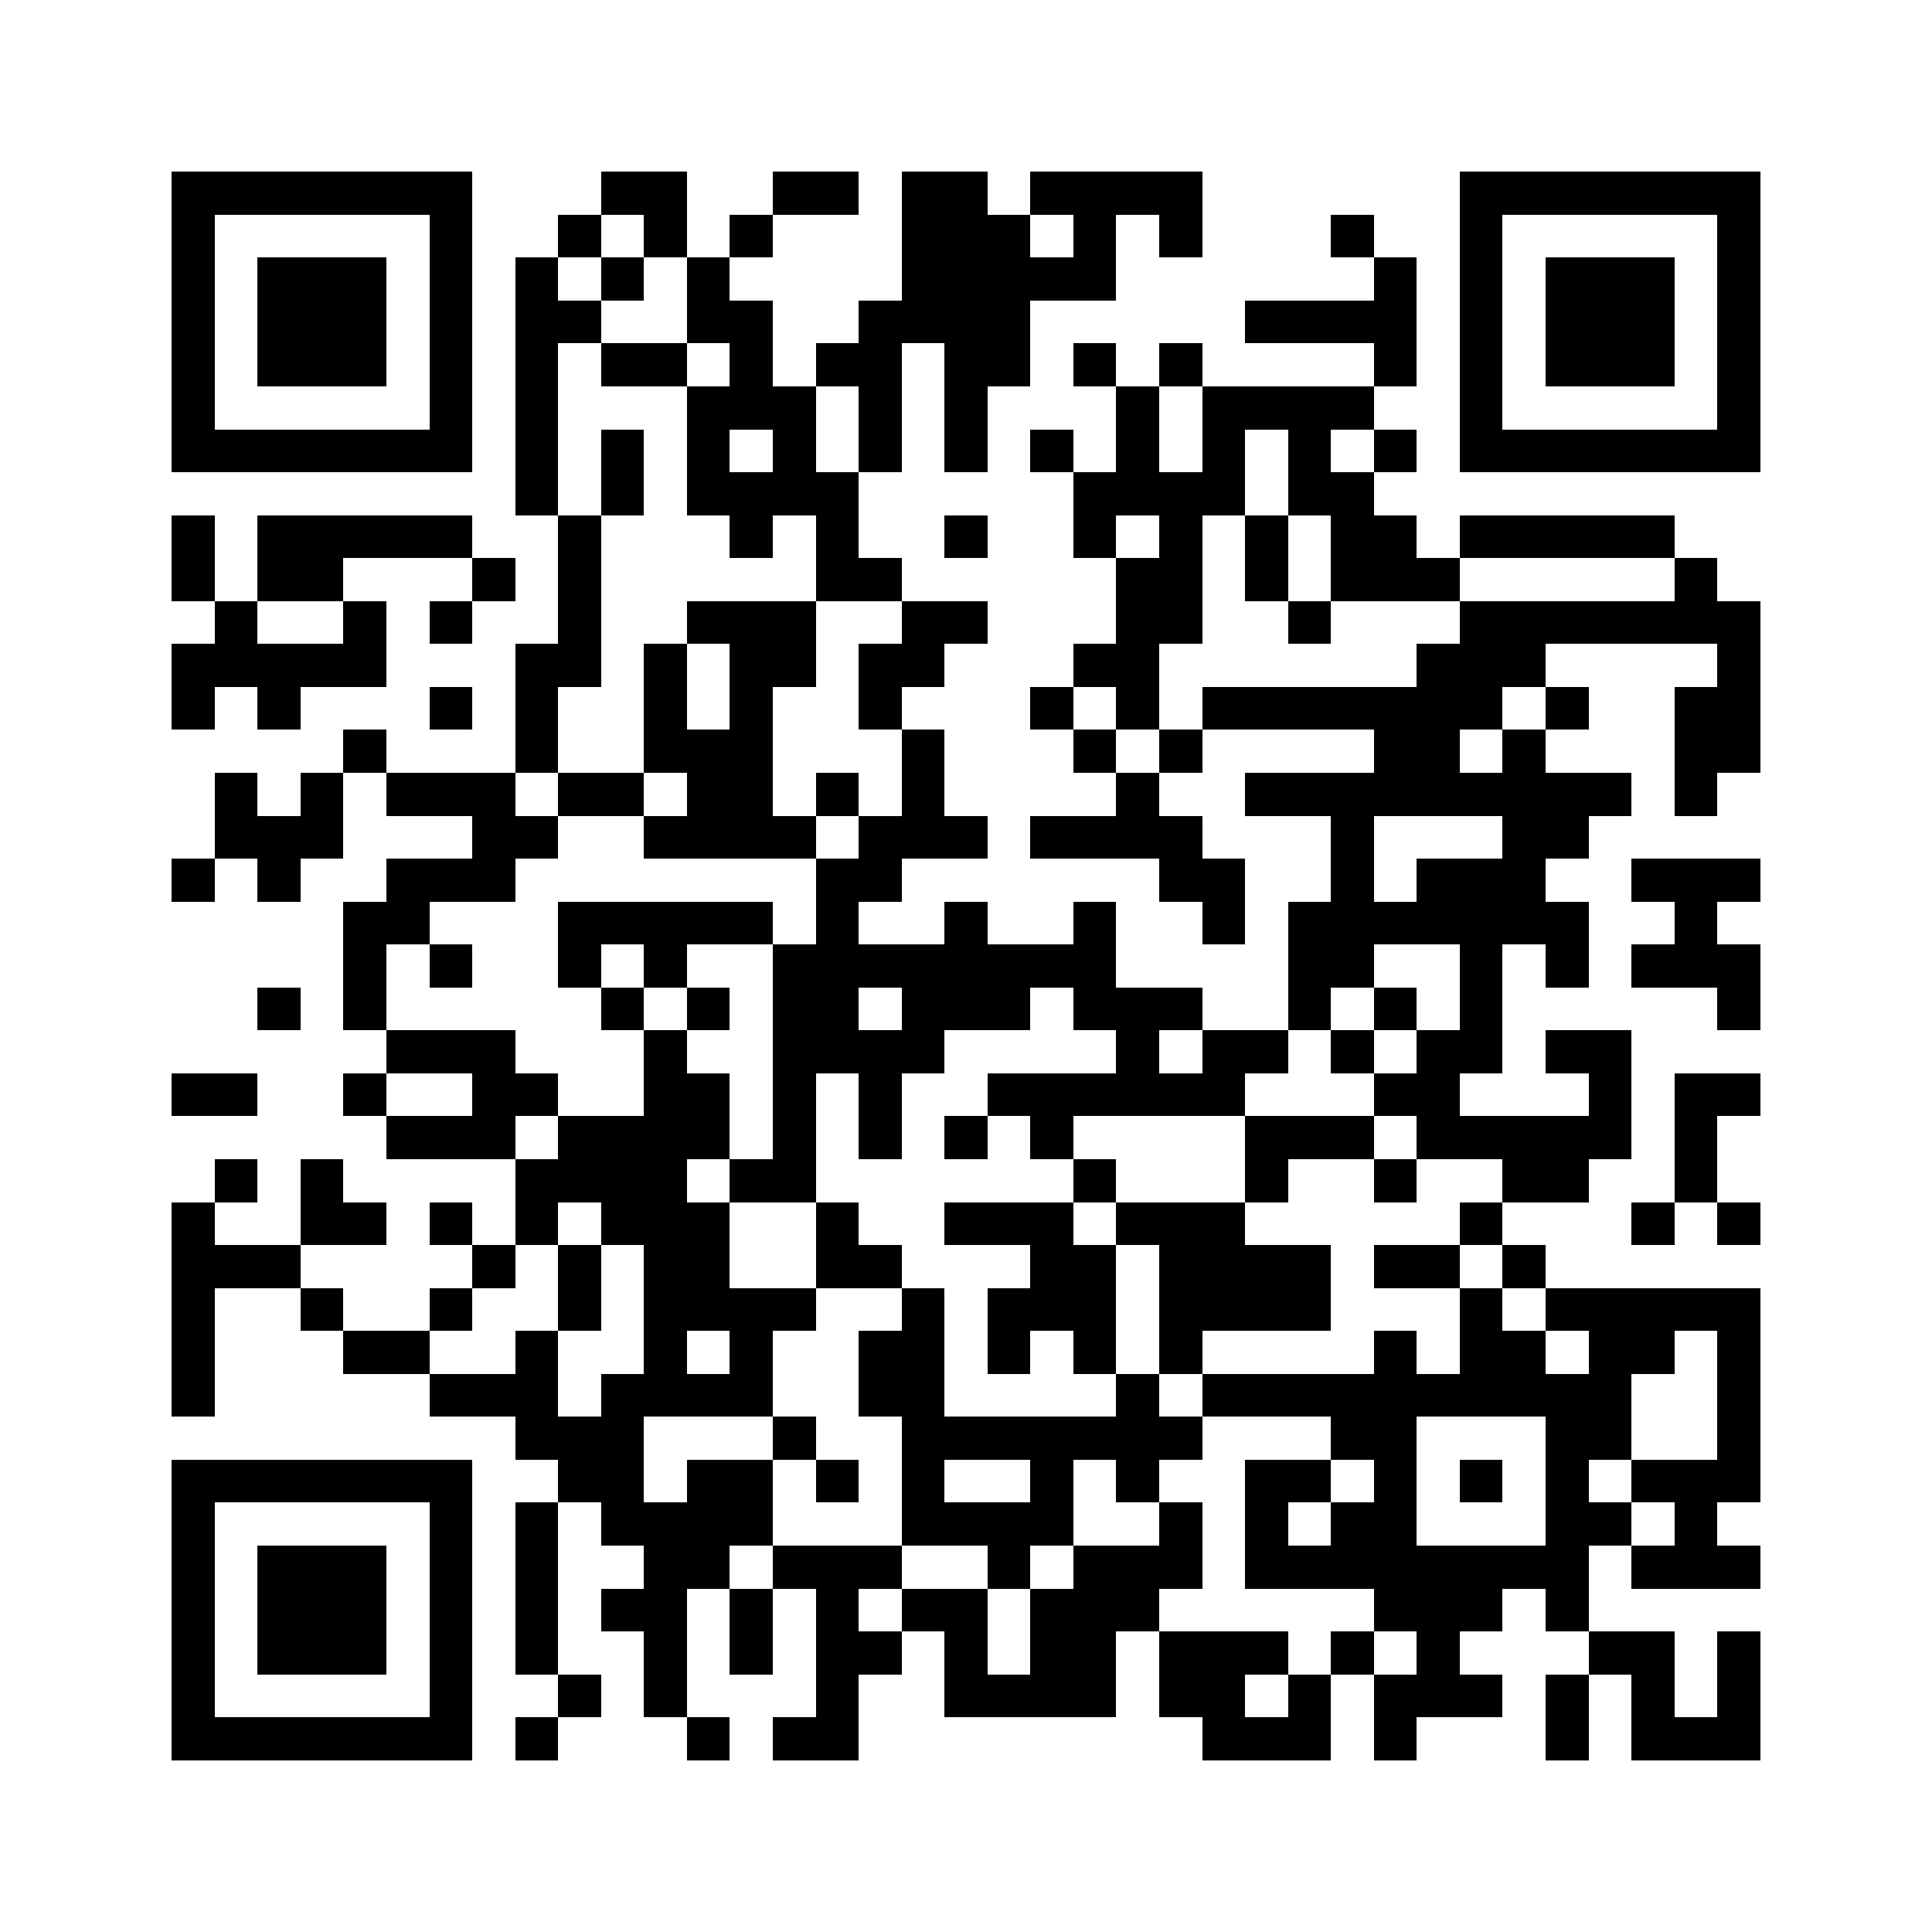
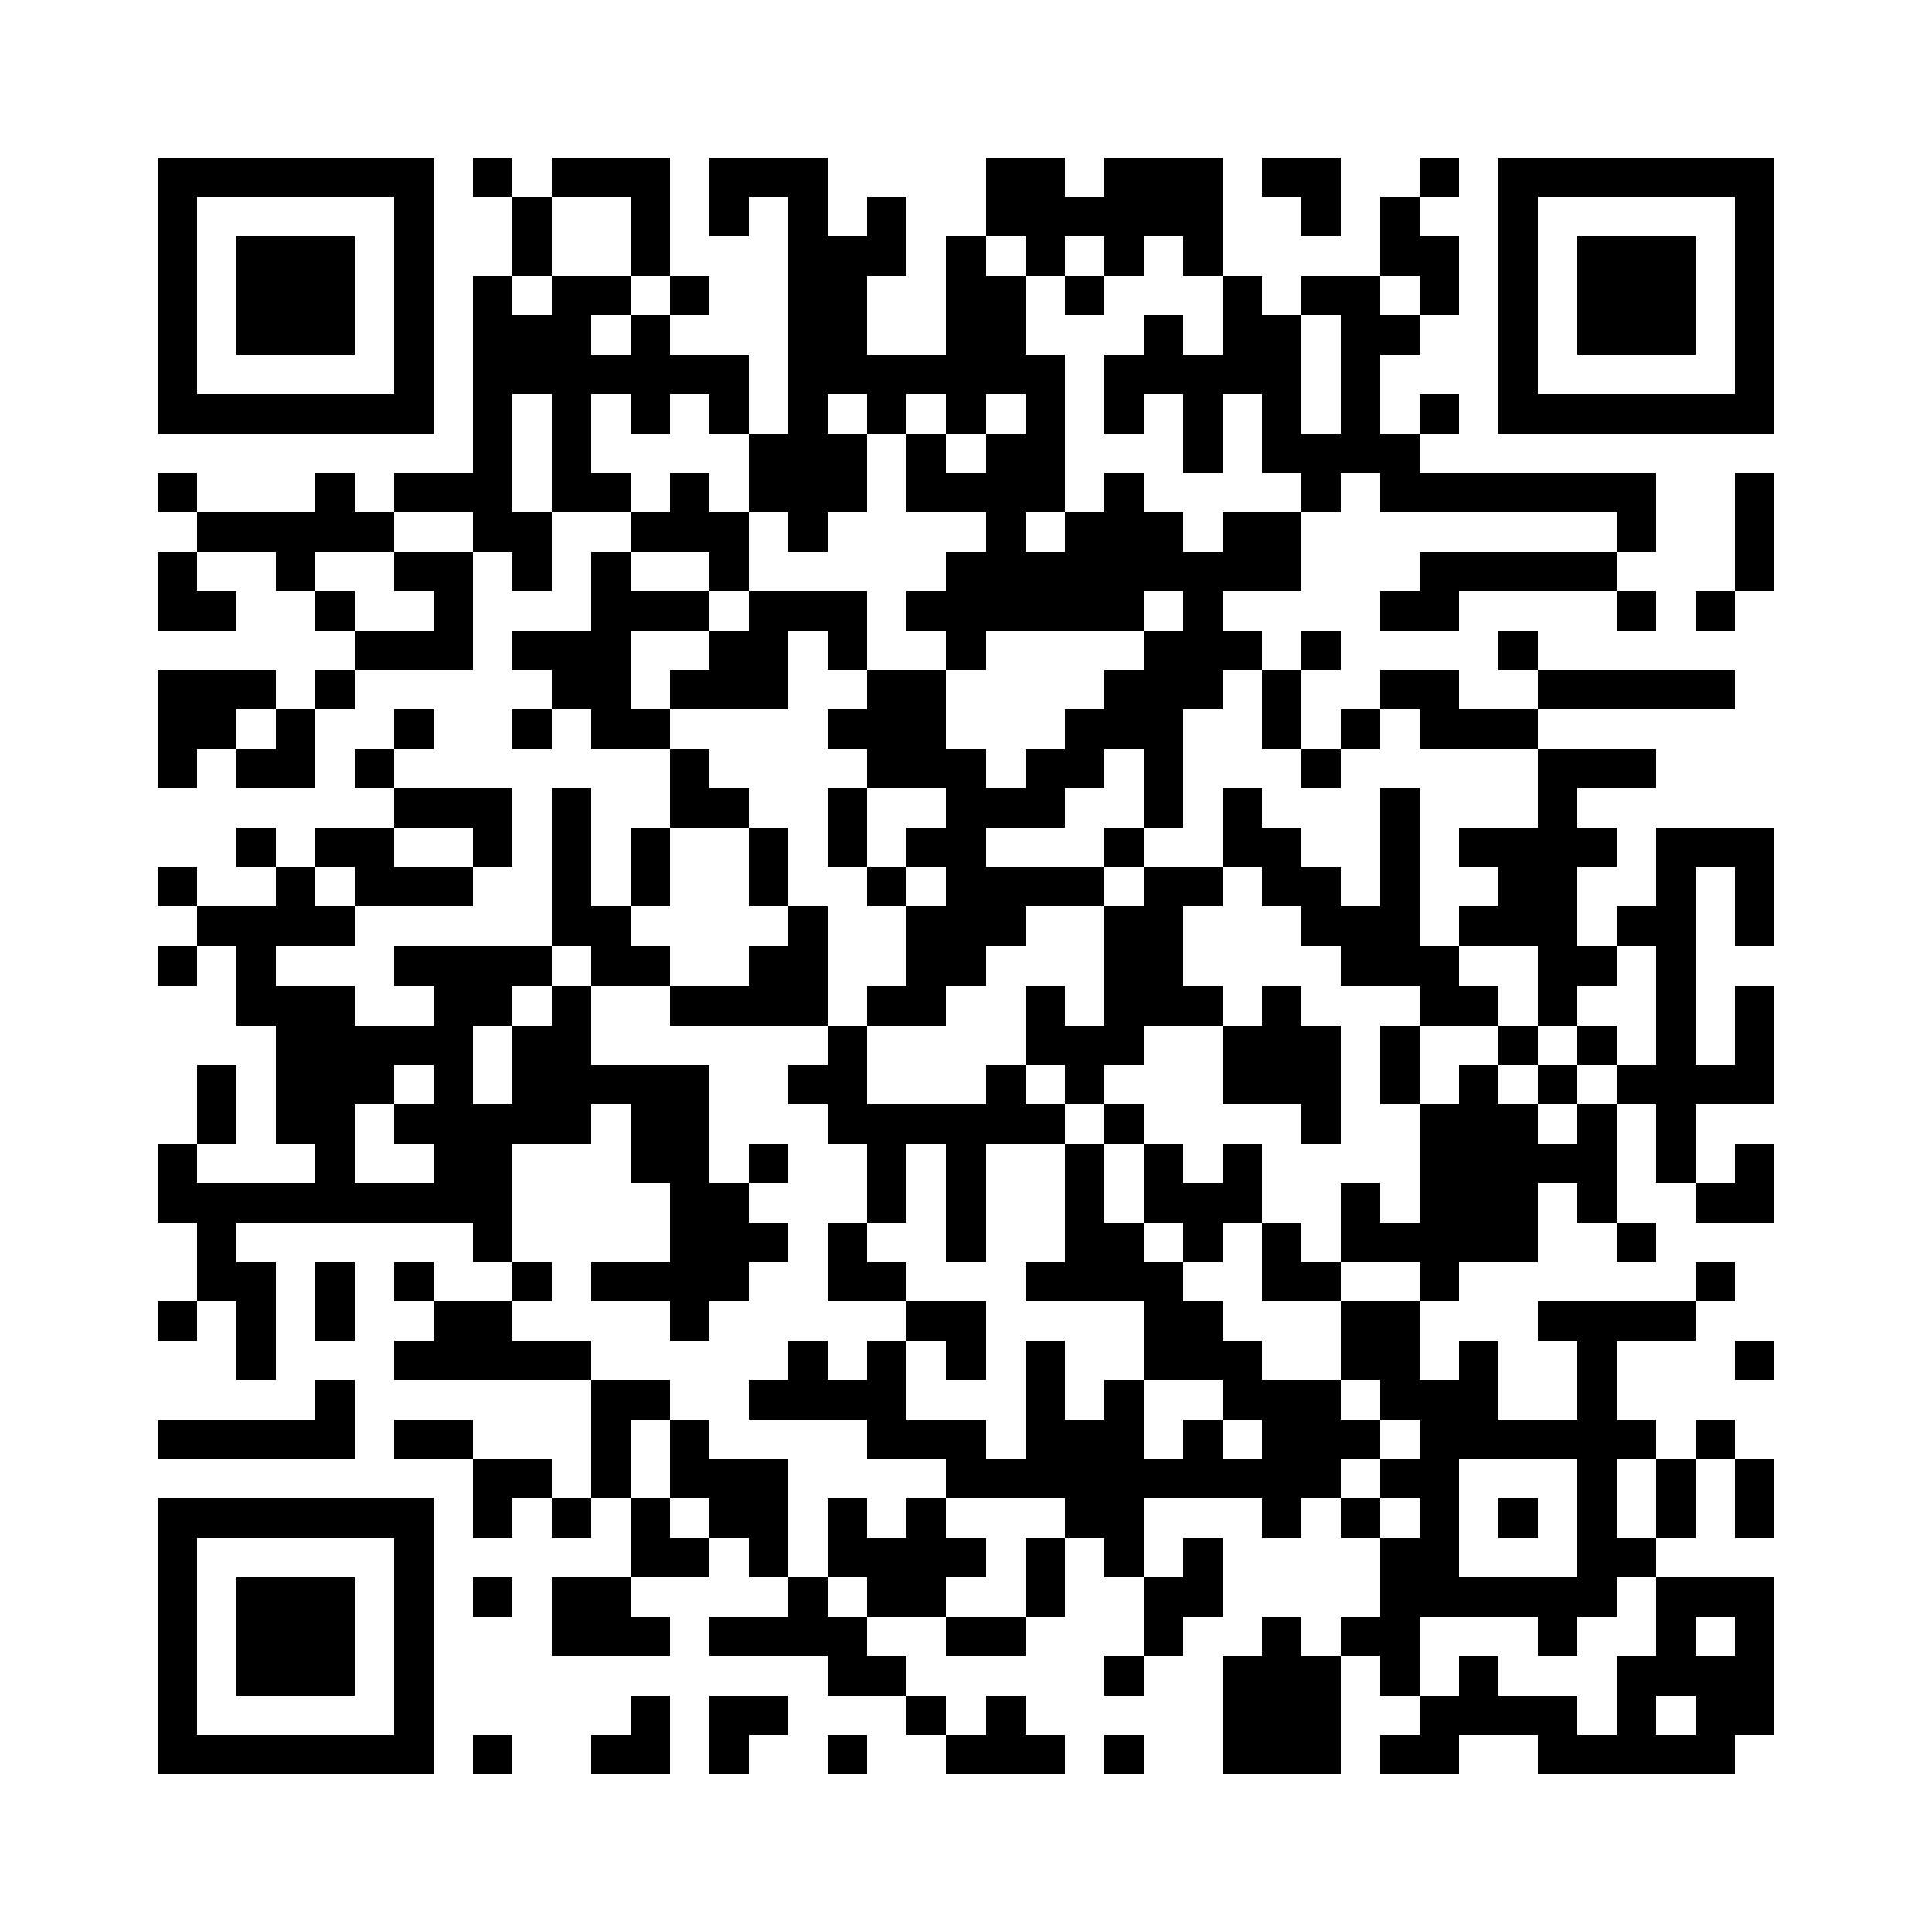
- <svg xmlns="http://www.w3.org/2000/svg" width="264" height="264" viewBox="0 0 45 45" shape-rendering="crispEdges">
-   <path fill="#ffffff" d="M0 0h45v45H0z" />
-   <path stroke="#000000" d="M4 4.5h7m3 0h2m2 0h2m1 0h2m1 0h4m6 0h7M4 5.5h1m5 0h1m2 0h1m1 0h1m1 0h1m3 0h3m1 0h1m1 0h1m3 0h1m2 0h1m5 0h1M4 6.5h1m1 0h3m1 0h1m1 0h1m1 0h1m1 0h1m4 0h5m6 0h1m1 0h1m1 0h3m1 0h1M4 7.5h1m1 0h3m1 0h1m1 0h2m2 0h2m2 0h4m5 0h4m1 0h1m1 0h3m1 0h1M4 8.5h1m1 0h3m1 0h1m1 0h1m1 0h2m1 0h1m1 0h2m1 0h2m1 0h1m1 0h1m4 0h1m1 0h1m1 0h3m1 0h1M4 9.5h1m5 0h1m1 0h1m3 0h3m1 0h1m1 0h1m3 0h1m1 0h4m2 0h1m5 0h1M4 10.5h7m1 0h1m1 0h1m1 0h1m1 0h1m1 0h1m1 0h1m1 0h1m1 0h1m1 0h1m1 0h1m1 0h1m1 0h7M12 11.5h1m1 0h1m1 0h4m5 0h4m1 0h2M4 12.5h1m1 0h5m2 0h1m3 0h1m1 0h1m2 0h1m2 0h1m1 0h1m1 0h1m1 0h2m1 0h5M4 13.5h1m1 0h2m3 0h1m1 0h1m5 0h2m5 0h2m1 0h1m1 0h3m5 0h1M5 14.5h1m2 0h1m1 0h1m2 0h1m2 0h3m2 0h2m3 0h2m2 0h1m3 0h7M4 15.5h5m3 0h2m1 0h1m1 0h2m1 0h2m3 0h2m6 0h3m4 0h1M4 16.5h1m1 0h1m3 0h1m1 0h1m2 0h1m1 0h1m2 0h1m3 0h1m1 0h1m1 0h7m1 0h1m2 0h2M8 17.5h1m3 0h1m2 0h3m3 0h1m3 0h1m1 0h1m4 0h2m1 0h1m3 0h2M5 18.5h1m1 0h1m1 0h3m1 0h2m1 0h2m1 0h1m1 0h1m4 0h1m2 0h9m1 0h1M5 19.5h3m3 0h2m2 0h4m1 0h3m1 0h4m3 0h1m3 0h2M4 20.5h1m1 0h1m2 0h3m7 0h2m6 0h2m2 0h1m1 0h3m2 0h3M8 21.5h2m3 0h5m1 0h1m2 0h1m2 0h1m2 0h1m1 0h7m2 0h1M8 22.5h1m1 0h1m2 0h1m1 0h1m2 0h8m4 0h2m2 0h1m1 0h1m1 0h3M6 23.5h1m1 0h1m5 0h1m1 0h1m1 0h2m1 0h3m1 0h3m2 0h1m1 0h1m1 0h1m5 0h1M9 24.5h3m3 0h1m2 0h4m4 0h1m1 0h2m1 0h1m1 0h2m1 0h2M4 25.5h2m2 0h1m2 0h2m2 0h2m1 0h1m1 0h1m2 0h6m3 0h2m3 0h1m1 0h2M9 26.5h3m1 0h4m1 0h1m1 0h1m1 0h1m1 0h1m4 0h3m1 0h5m1 0h1M5 27.5h1m1 0h1m4 0h4m1 0h2m6 0h1m3 0h1m2 0h1m2 0h2m2 0h1M4 28.5h1m2 0h2m1 0h1m1 0h1m1 0h3m2 0h1m2 0h3m1 0h3m5 0h1m3 0h1m1 0h1M4 29.5h3m4 0h1m1 0h1m1 0h2m2 0h2m3 0h2m1 0h4m1 0h2m1 0h1M4 30.5h1m2 0h1m2 0h1m2 0h1m1 0h4m2 0h1m1 0h3m1 0h4m3 0h1m1 0h5M4 31.5h1m3 0h2m2 0h1m2 0h1m1 0h1m2 0h2m1 0h1m1 0h1m1 0h1m4 0h1m1 0h2m1 0h2m1 0h1M4 32.5h1m5 0h3m1 0h4m2 0h2m4 0h1m1 0h10m2 0h1M12 33.5h3m3 0h1m2 0h7m3 0h2m3 0h2m2 0h1M4 34.5h7m2 0h2m1 0h2m1 0h1m1 0h1m2 0h1m1 0h1m2 0h2m1 0h1m1 0h1m1 0h1m1 0h3M4 35.5h1m5 0h1m1 0h1m1 0h4m3 0h4m2 0h1m1 0h1m1 0h2m3 0h2m1 0h1M4 36.5h1m1 0h3m1 0h1m1 0h1m2 0h2m1 0h3m2 0h1m1 0h3m1 0h8m1 0h3M4 37.5h1m1 0h3m1 0h1m1 0h1m1 0h2m1 0h1m1 0h1m1 0h2m1 0h3m5 0h3m1 0h1M4 38.5h1m1 0h3m1 0h1m1 0h1m2 0h1m1 0h1m1 0h2m1 0h1m1 0h2m1 0h3m1 0h1m1 0h1m3 0h2m1 0h1M4 39.5h1m5 0h1m2 0h1m1 0h1m3 0h1m2 0h4m1 0h2m1 0h1m1 0h3m1 0h1m1 0h1m1 0h1M4 40.5h7m1 0h1m3 0h1m1 0h2m8 0h3m1 0h1m3 0h1m1 0h3" />
+ <svg xmlns="http://www.w3.org/2000/svg" width="264" height="264" viewBox="0 0 49 49" shape-rendering="crispEdges">
+   <path fill="#ffffff" d="M0 0h49v49H0z" />
+   <path stroke="#000000" d="M4 4.5h7m1 0h1m1 0h3m1 0h3m4 0h2m1 0h3m1 0h2m2 0h1m1 0h7M4 5.5h1m5 0h1m2 0h1m2 0h1m1 0h1m1 0h1m1 0h1m2 0h6m2 0h1m1 0h1m2 0h1m5 0h1M4 6.5h1m1 0h3m1 0h1m2 0h1m2 0h1m3 0h3m1 0h1m1 0h1m1 0h1m1 0h1m4 0h2m1 0h1m1 0h3m1 0h1M4 7.5h1m1 0h3m1 0h1m1 0h1m1 0h2m1 0h1m2 0h2m2 0h2m1 0h1m3 0h1m1 0h2m1 0h1m1 0h1m1 0h3m1 0h1M4 8.5h1m1 0h3m1 0h1m1 0h3m1 0h1m3 0h2m2 0h2m3 0h1m1 0h2m1 0h2m2 0h1m1 0h3m1 0h1M4 9.5h1m5 0h1m1 0h7m1 0h7m1 0h5m1 0h1m3 0h1m5 0h1M4 10.5h7m1 0h1m1 0h1m1 0h1m1 0h1m1 0h1m1 0h1m1 0h1m1 0h1m1 0h1m1 0h1m1 0h1m1 0h1m1 0h1m1 0h7M12 11.5h1m1 0h1m4 0h3m1 0h1m1 0h2m3 0h1m1 0h4M4 12.5h1m3 0h1m1 0h3m1 0h2m1 0h1m1 0h3m1 0h4m1 0h1m4 0h1m1 0h7m2 0h1M5 13.5h5m2 0h2m2 0h3m1 0h1m4 0h1m1 0h3m1 0h2m8 0h1m2 0h1M4 14.5h1m2 0h1m2 0h2m1 0h1m1 0h1m2 0h1m5 0h9m3 0h5m3 0h1M4 15.5h2m2 0h1m2 0h1m3 0h3m1 0h3m1 0h6m1 0h1m4 0h2m4 0h1m1 0h1M9 16.5h3m1 0h3m2 0h2m1 0h1m2 0h1m4 0h3m1 0h1m4 0h1M4 17.5h3m1 0h1m5 0h2m1 0h3m2 0h2m4 0h3m1 0h1m2 0h2m2 0h5M4 18.5h2m1 0h1m2 0h1m2 0h1m1 0h2m4 0h3m3 0h3m2 0h1m1 0h1m1 0h3M4 19.5h1m1 0h2m1 0h1m7 0h1m4 0h3m1 0h2m1 0h1m3 0h1m5 0h3M10 20.5h3m1 0h1m2 0h2m2 0h1m2 0h3m2 0h1m1 0h1m3 0h1m3 0h1M6 21.5h1m1 0h2m2 0h1m1 0h1m1 0h1m2 0h1m1 0h1m1 0h2m3 0h1m2 0h2m2 0h1m1 0h4m1 0h3M4 22.5h1m2 0h1m1 0h3m2 0h1m1 0h1m2 0h1m2 0h1m1 0h4m1 0h2m1 0h2m1 0h1m2 0h2m2 0h1m1 0h1M5 23.5h4m5 0h2m4 0h1m2 0h3m2 0h2m3 0h3m1 0h3m1 0h2m1 0h1M4 24.5h1m1 0h1m3 0h4m1 0h2m2 0h2m2 0h2m3 0h2m4 0h3m2 0h2m1 0h1M6 25.5h3m2 0h2m1 0h1m2 0h4m1 0h2m2 0h1m1 0h3m1 0h1m3 0h2m1 0h1m2 0h1m1 0h1M7 26.5h5m1 0h2m6 0h1m4 0h3m2 0h3m1 0h1m2 0h1m1 0h1m1 0h1m1 0h1M5 27.5h1m1 0h3m1 0h1m1 0h5m2 0h2m3 0h1m1 0h1m3 0h3m1 0h1m1 0h1m1 0h1m1 0h4M5 28.5h1m1 0h2m1 0h5m1 0h2m3 0h6m1 0h1m4 0h1m2 0h3m1 0h1m1 0h1M4 29.5h1m3 0h1m2 0h2m3 0h2m1 0h1m2 0h1m1 0h1m2 0h1m1 0h1m1 0h1m4 0h5m1 0h1m1 0h1M4 30.5h9m4 0h2m3 0h1m1 0h1m2 0h1m1 0h3m2 0h1m1 0h3m1 0h1m2 0h2M5 31.5h1m6 0h1m4 0h3m1 0h1m2 0h1m2 0h2m1 0h1m1 0h1m1 0h5m2 0h1M5 32.5h2m1 0h1m1 0h1m2 0h1m1 0h4m2 0h2m3 0h4m2 0h2m2 0h1m6 0h1M4 33.5h1m1 0h1m1 0h1m2 0h2m4 0h1m5 0h2m4 0h2m3 0h2m3 0h4M6 34.5h1m3 0h5m5 0h1m1 0h1m1 0h1m1 0h1m2 0h3m2 0h2m1 0h1m2 0h1m3 0h1M8 35.5h1m6 0h2m2 0h4m3 0h1m1 0h1m2 0h3m1 0h3m2 0h1M4 36.5h5m1 0h2m3 0h1m1 0h1m4 0h3m1 0h3m1 0h1m1 0h3m1 0h6m1 0h1M12 37.5h2m1 0h1m1 0h3m4 0h10m1 0h2m3 0h1m1 0h1m1 0h1M4 38.5h7m1 0h1m1 0h1m1 0h1m1 0h2m1 0h1m1 0h1m3 0h2m3 0h1m1 0h1m1 0h1m1 0h1m1 0h1m1 0h1m1 0h1M4 39.5h1m5 0h1m5 0h2m1 0h1m1 0h4m1 0h1m1 0h1m1 0h1m4 0h2m3 0h2M4 40.5h1m1 0h3m1 0h1m1 0h1m1 0h2m4 0h1m1 0h2m2 0h1m2 0h2m4 0h6m1 0h3M4 41.5h1m1 0h3m1 0h1m3 0h3m1 0h4m2 0h2m3 0h1m2 0h1m1 0h2m3 0h1m2 0h1m1 0h1M4 42.5h1m1 0h3m1 0h1m10 0h2m5 0h1m2 0h3m1 0h1m1 0h1m3 0h4M4 43.5h1m5 0h1m5 0h1m1 0h2m3 0h1m1 0h1m5 0h3m2 0h4m1 0h1m1 0h2M4 44.5h7m1 0h1m2 0h2m1 0h1m2 0h1m2 0h3m1 0h1m2 0h3m1 0h2m2 0h5" />
</svg>
